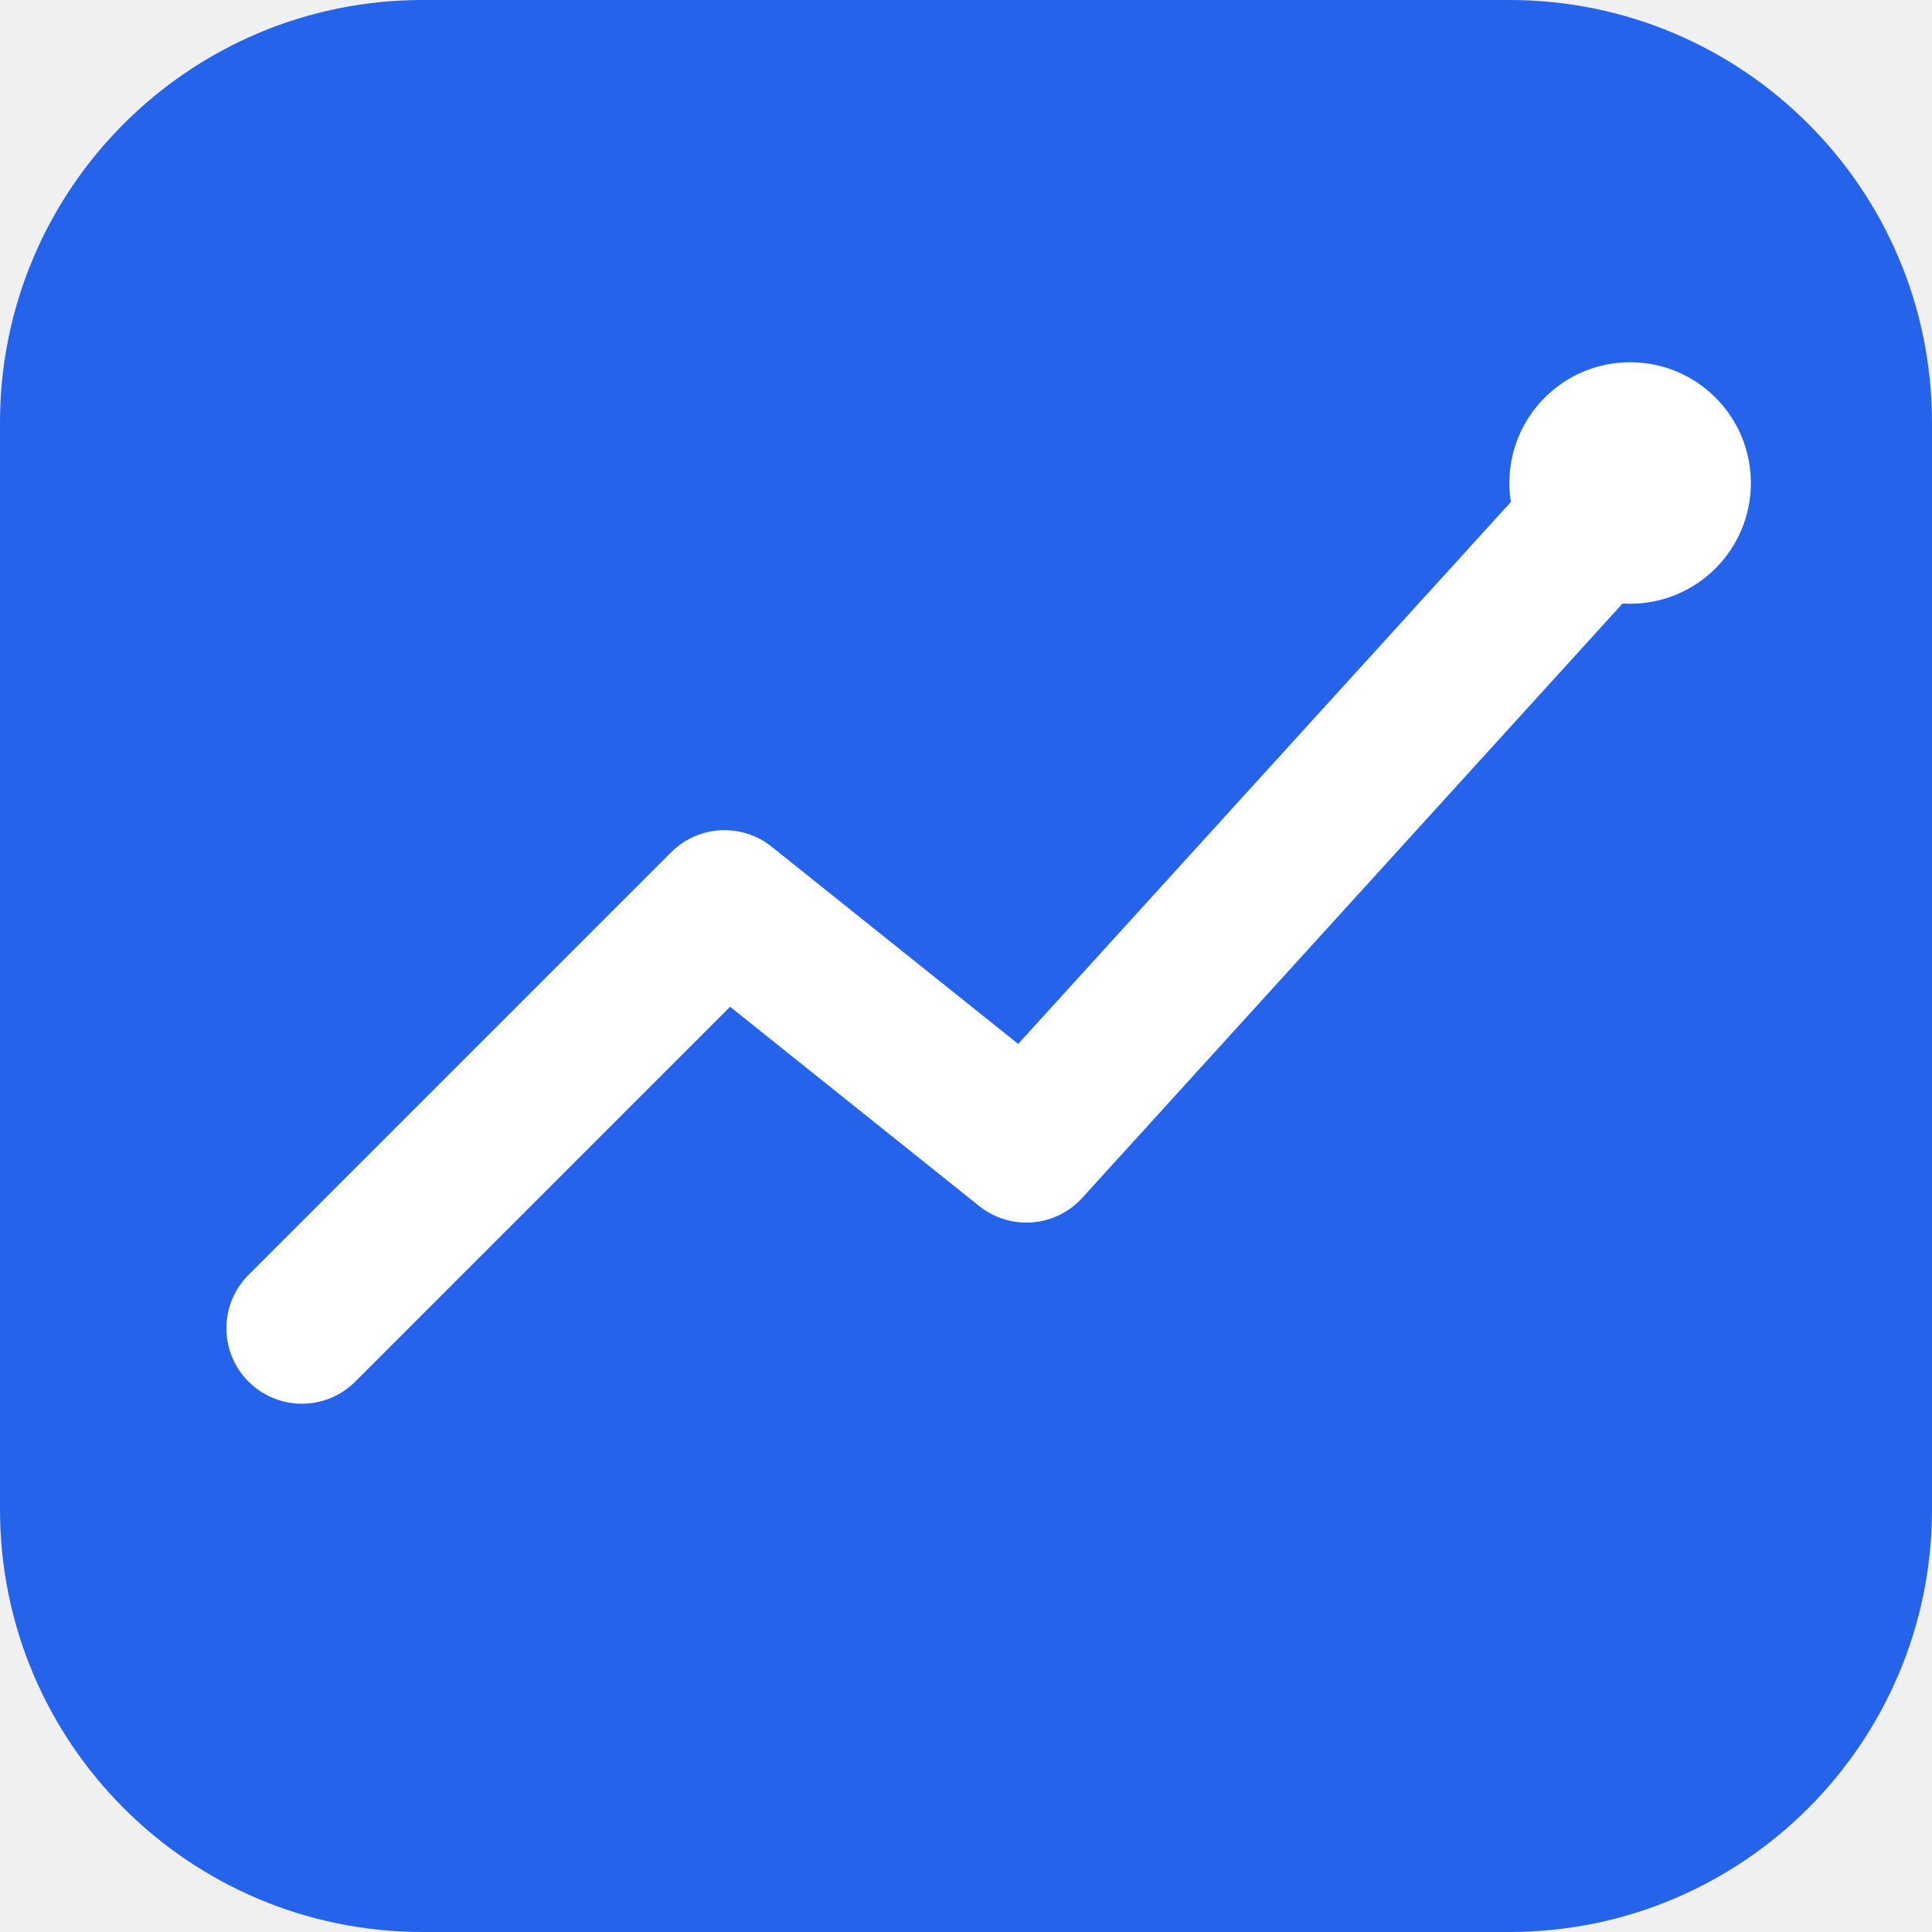
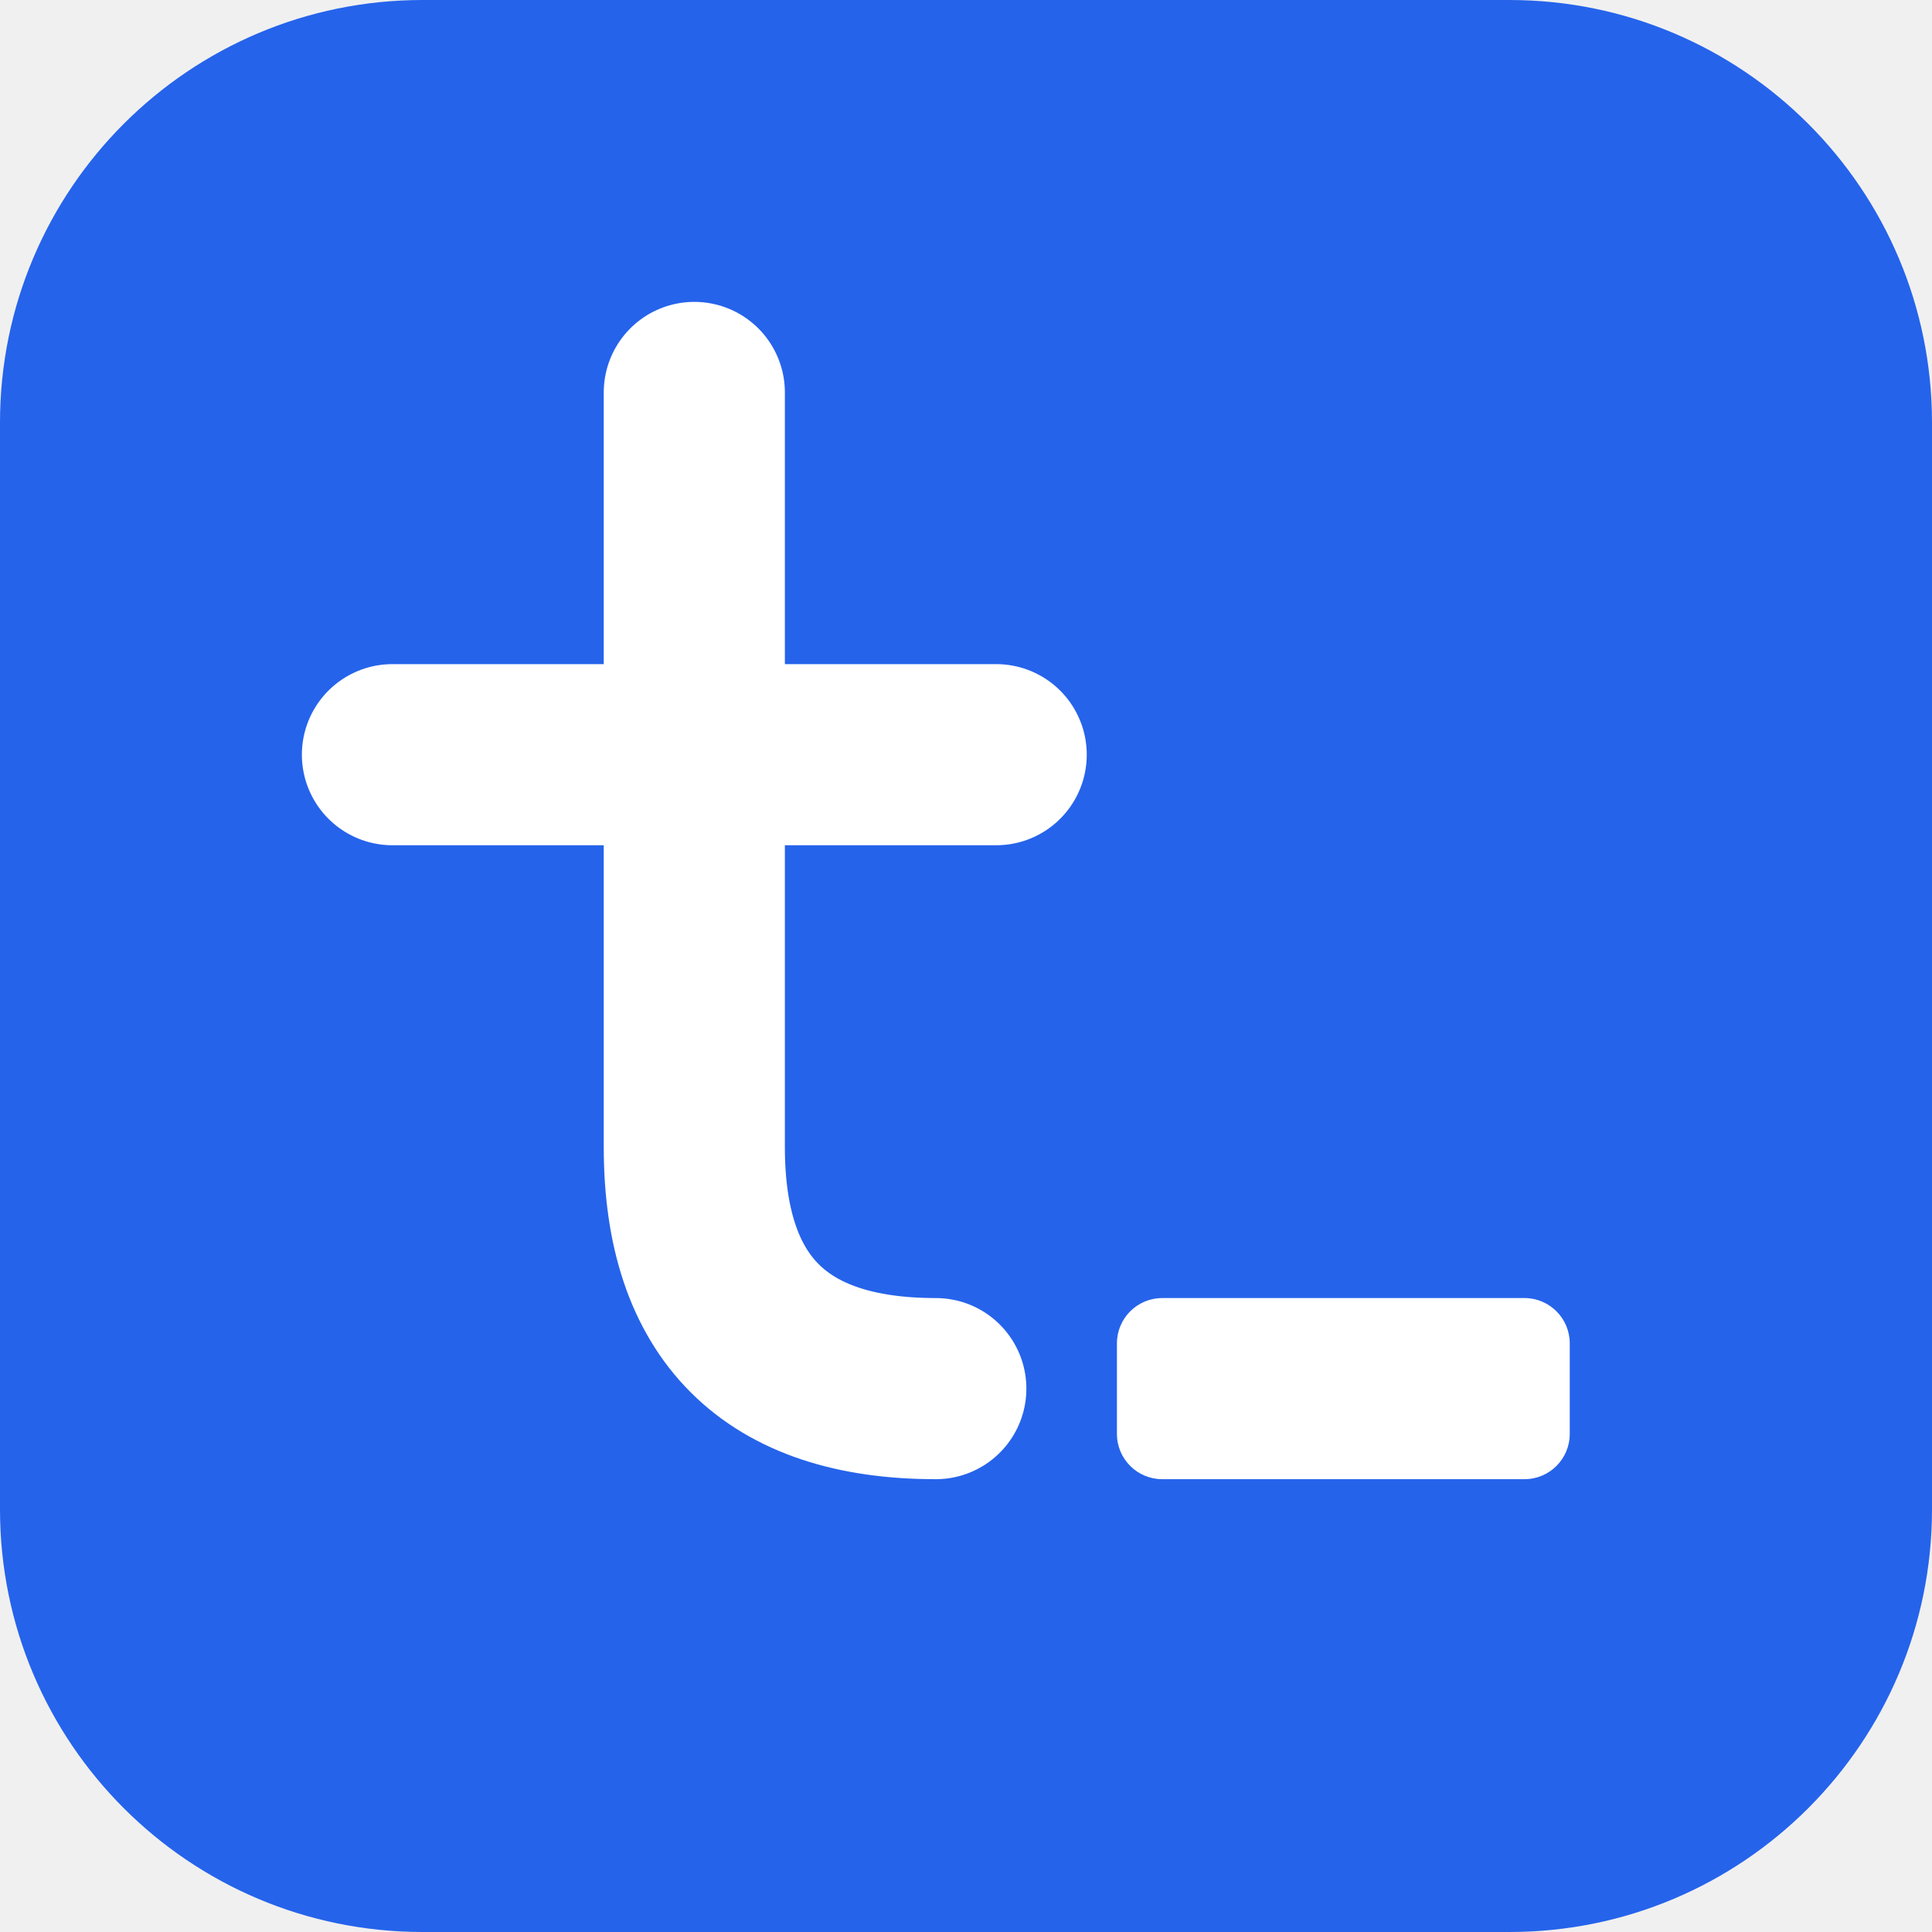
<svg xmlns="http://www.w3.org/2000/svg" viewBox="0 0 64 64">
  <rect width="64" height="64" rx="14" fill="#2563eb" />
-   <path d="M10 44 L24 30 L34 38 L54 16" fill="none" stroke="#ffffff" stroke-width="5" stroke-linecap="round" stroke-linejoin="round" />
-   <circle cx="54" cy="16" r="4" fill="#ffffff" />
+   <path d="M23 13 V38 Q23 46 31 46" fill="none" stroke="#ffffff" stroke-width="6" stroke-linecap="round" stroke-linejoin="round" />
+   <path d="M13 25 H33" fill="none" stroke="#ffffff" stroke-width="6" stroke-linecap="round" />
+   <rect x="37" y="43" width="15" height="6" rx="1.5" fill="#ffffff" />
</svg>
